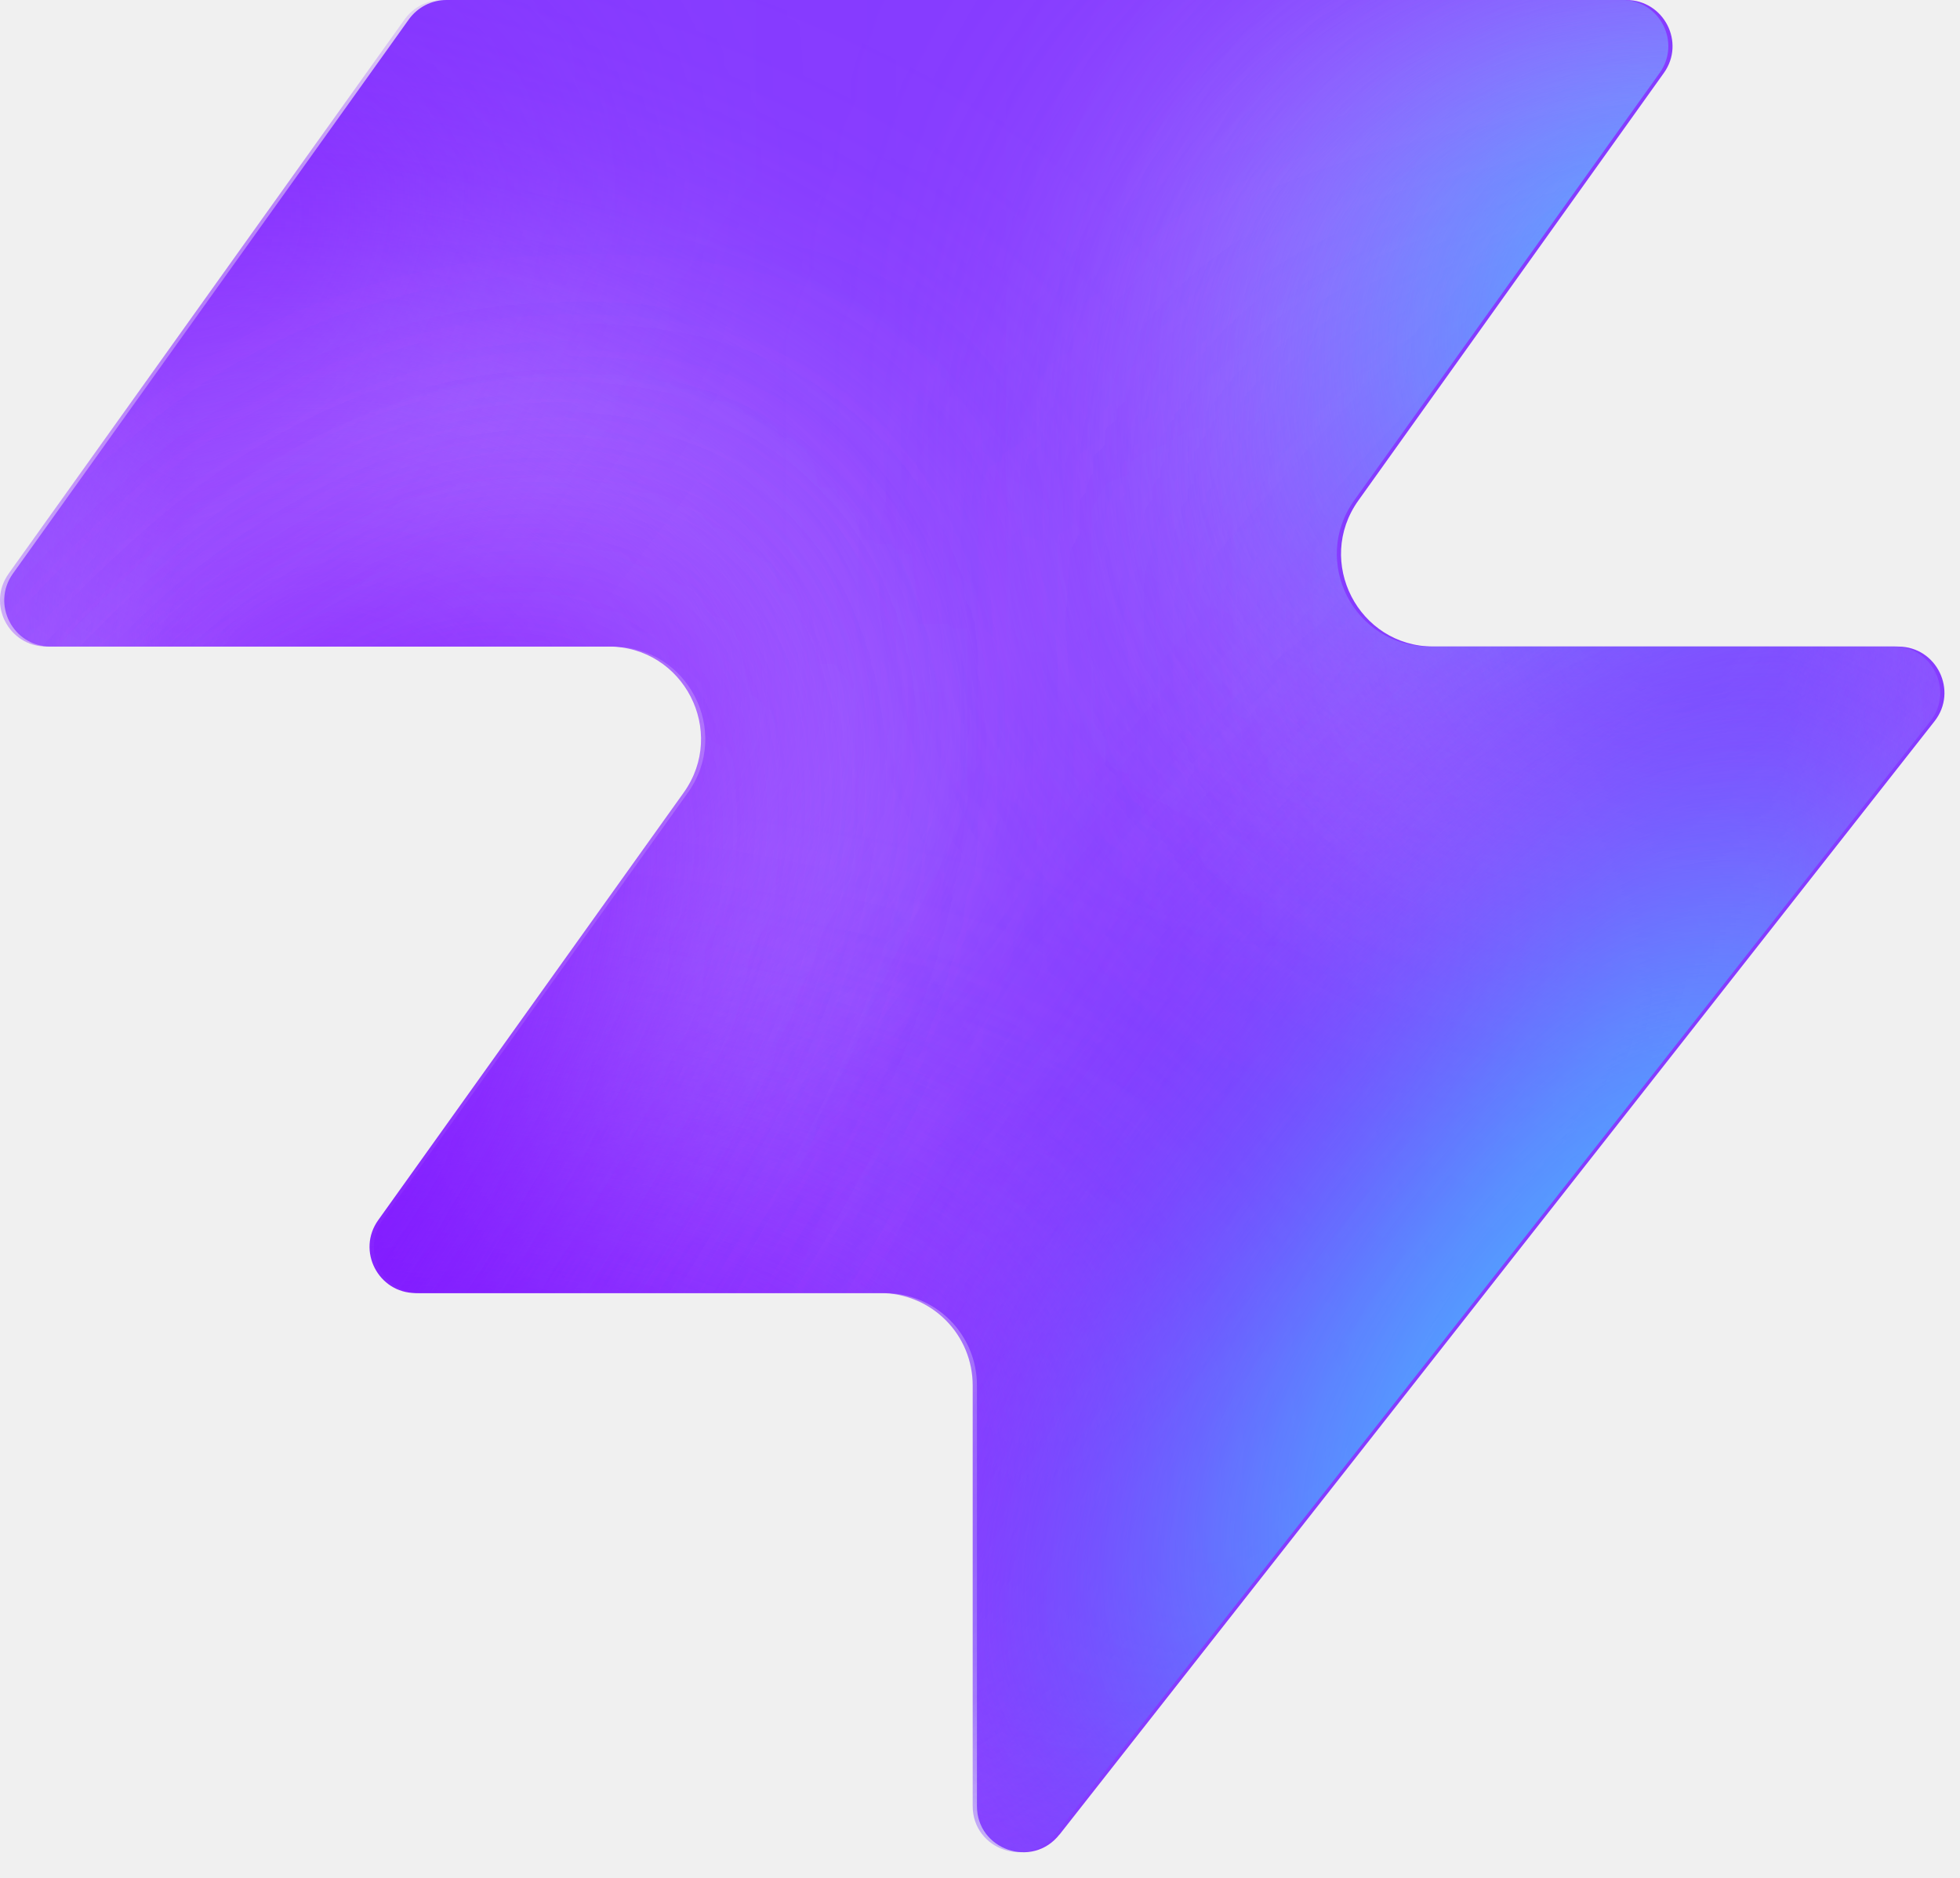
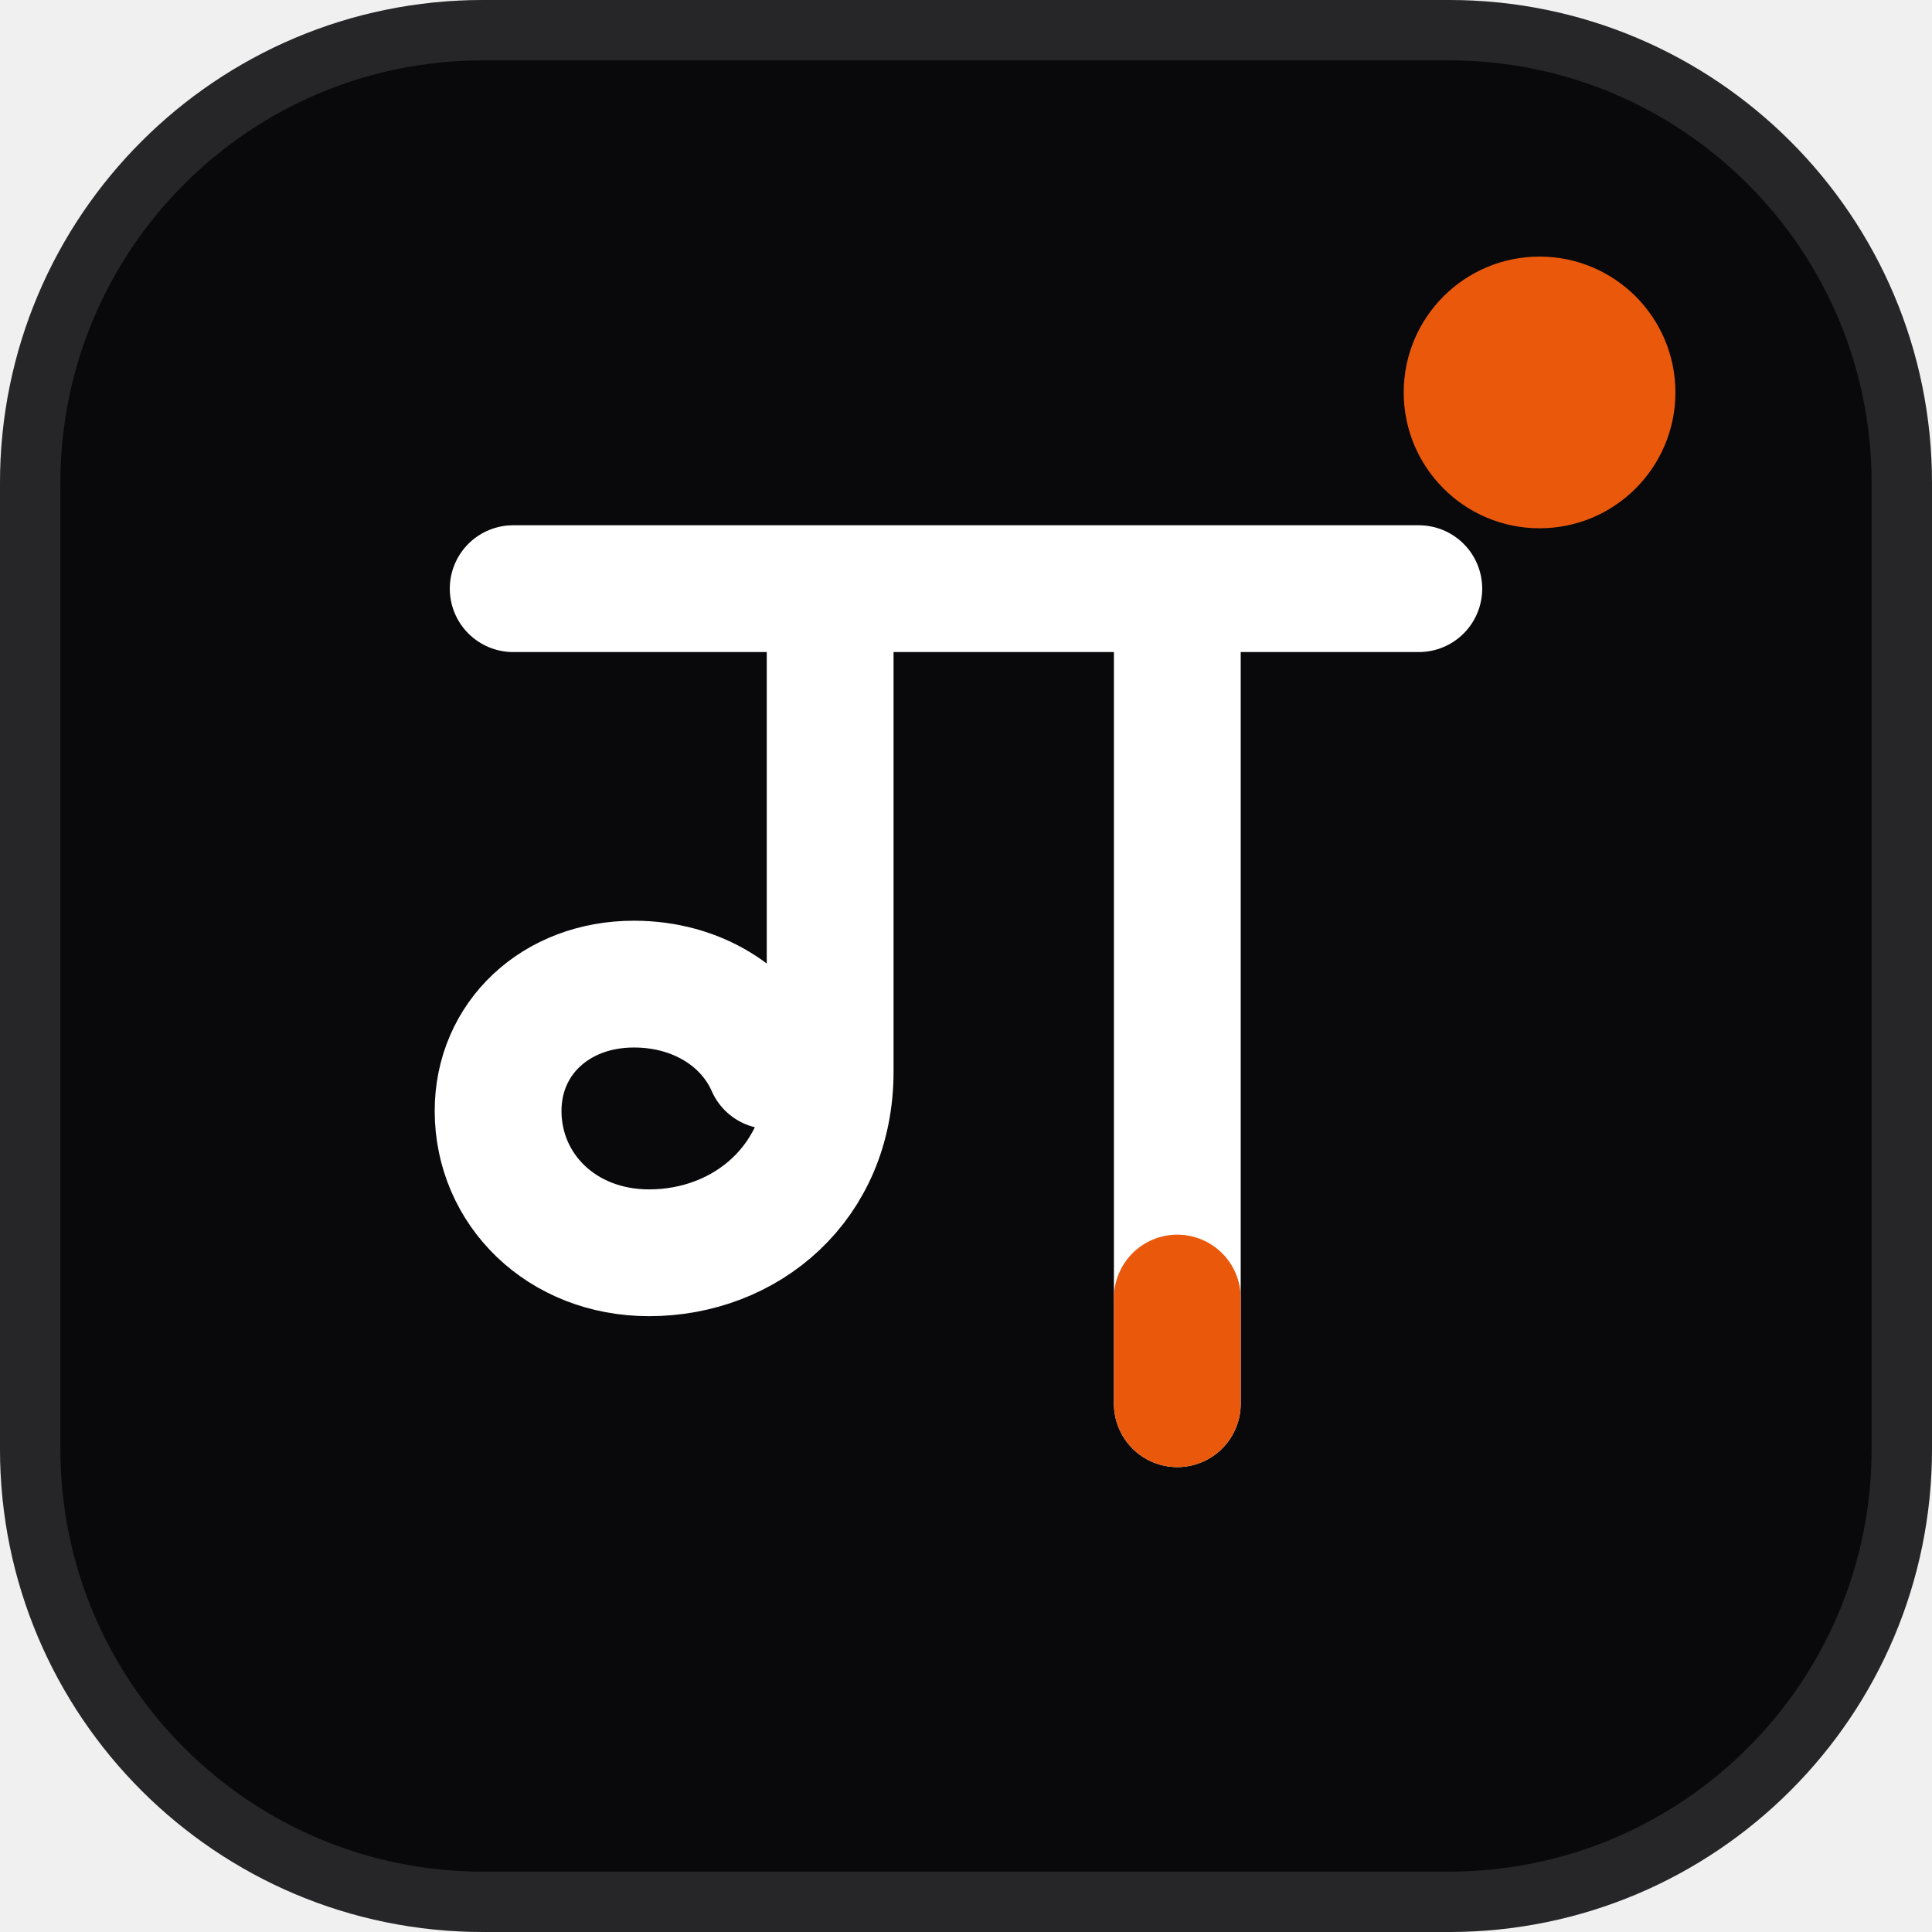
- <svg xmlns="http://www.w3.org/2000/svg" width="48" height="46" fill="none" viewBox="0 0 48 46">
-   <path fill="#863bff" d="M25.946 44.938c-.664.845-2.021.375-2.021-.698V33.937a2.26 2.26 0 0 0-2.262-2.262H10.287c-.92 0-1.456-1.04-.92-1.788l7.48-10.471c1.07-1.497 0-3.578-1.842-3.578H1.237c-.92 0-1.456-1.04-.92-1.788L10.013.474c.214-.297.556-.474.92-.474h28.894c.92 0 1.456 1.04.92 1.788l-7.48 10.471c-1.07 1.498 0 3.579 1.842 3.579h11.377c.943 0 1.473 1.088.89 1.83L25.947 44.94z" style="fill:#863bff;fill:color(display-p3 .525 .23 1);fill-opacity:1" />
-   <mask id="a" width="48" height="46" x="0" y="0" maskUnits="userSpaceOnUse" style="mask-type:alpha">
-     <path fill="#000" d="M25.842 44.938c-.664.844-2.021.375-2.021-.698V33.937a2.26 2.26 0 0 0-2.262-2.262H10.183c-.92 0-1.456-1.04-.92-1.788l7.48-10.471c1.07-1.498 0-3.579-1.842-3.579H1.133c-.92 0-1.456-1.04-.92-1.787L9.91.473c.214-.297.556-.474.92-.474h28.894c.92 0 1.456 1.04.92 1.788l-7.48 10.471c-1.07 1.498 0 3.578 1.842 3.578h11.377c.943 0 1.473 1.088.89 1.832L25.843 44.94z" style="fill:#000;fill-opacity:1" />
-   </mask>
-   <g mask="url(#a)">
-     <g filter="url(#b)">
-       <ellipse cx="5.508" cy="14.704" fill="#ede6ff" rx="5.508" ry="14.704" style="fill:#ede6ff;fill:color(display-p3 .927 .903 1);fill-opacity:1" transform="matrix(.00324 1 1 -.00324 -4.47 31.516)" />
-     </g>
-     <g filter="url(#c)">
-       <ellipse cx="10.399" cy="29.851" fill="#ede6ff" rx="10.399" ry="29.851" style="fill:#ede6ff;fill:color(display-p3 .927 .903 1);fill-opacity:1" transform="matrix(.00324 1 1 -.00324 -39.328 7.883)" />
-     </g>
-     <g filter="url(#d)">
-       <ellipse cx="5.508" cy="30.487" fill="#7e14ff" rx="5.508" ry="30.487" style="fill:#7e14ff;fill:color(display-p3 .492 .077 1);fill-opacity:1" transform="rotate(89.814 -25.913 -14.639)scale(1 -1)" />
-     </g>
-     <g filter="url(#e)">
-       <ellipse cx="5.508" cy="30.599" fill="#7e14ff" rx="5.508" ry="30.599" style="fill:#7e14ff;fill:color(display-p3 .492 .077 1);fill-opacity:1" transform="rotate(89.814 -32.644 -3.334)scale(1 -1)" />
-     </g>
-     <g filter="url(#f)">
-       <ellipse cx="5.508" cy="30.599" fill="#7e14ff" rx="5.508" ry="30.599" style="fill:#7e14ff;fill:color(display-p3 .492 .077 1);fill-opacity:1" transform="matrix(.00324 1 1 -.00324 -34.34 30.47)" />
-     </g>
-     <g filter="url(#g)">
-       <ellipse cx="14.072" cy="22.078" fill="#ede6ff" rx="14.072" ry="22.078" style="fill:#ede6ff;fill:color(display-p3 .927 .903 1);fill-opacity:1" transform="rotate(93.35 24.506 48.493)scale(-1 1)" />
-     </g>
-     <g filter="url(#h)">
-       <ellipse cx="3.47" cy="21.501" fill="#7e14ff" rx="3.47" ry="21.501" style="fill:#7e14ff;fill:color(display-p3 .492 .077 1);fill-opacity:1" transform="rotate(89.009 28.708 47.59)scale(-1 1)" />
-     </g>
-     <g filter="url(#i)">
-       <ellipse cx="3.47" cy="21.501" fill="#7e14ff" rx="3.47" ry="21.501" style="fill:#7e14ff;fill:color(display-p3 .492 .077 1);fill-opacity:1" transform="rotate(89.009 28.708 47.59)scale(-1 1)" />
-     </g>
-     <g filter="url(#j)">
-       <ellipse cx=".387" cy="8.972" fill="#7e14ff" rx="4.407" ry="29.108" style="fill:#7e14ff;fill:color(display-p3 .492 .077 1);fill-opacity:1" transform="rotate(39.51 .387 8.972)" />
-     </g>
-     <g filter="url(#k)">
-       <ellipse cx="47.523" cy="-6.092" fill="#7e14ff" rx="4.407" ry="29.108" style="fill:#7e14ff;fill:color(display-p3 .492 .077 1);fill-opacity:1" transform="rotate(37.892 47.523 -6.092)" />
-     </g>
-     <g filter="url(#l)">
-       <ellipse cx="41.412" cy="6.333" fill="#47bfff" rx="5.971" ry="9.665" style="fill:#47bfff;fill:color(display-p3 .28 .748 1);fill-opacity:1" transform="rotate(37.892 41.412 6.333)" />
-     </g>
-     <g filter="url(#m)">
-       <ellipse cx="-1.879" cy="38.332" fill="#7e14ff" rx="4.407" ry="29.108" style="fill:#7e14ff;fill:color(display-p3 .492 .077 1);fill-opacity:1" transform="rotate(37.892 -1.88 38.332)" />
-     </g>
-     <g filter="url(#n)">
-       <ellipse cx="-1.879" cy="38.332" fill="#7e14ff" rx="4.407" ry="29.108" style="fill:#7e14ff;fill:color(display-p3 .492 .077 1);fill-opacity:1" transform="rotate(37.892 -1.88 38.332)" />
-     </g>
-     <g filter="url(#o)">
-       <ellipse cx="35.651" cy="29.907" fill="#7e14ff" rx="4.407" ry="29.108" style="fill:#7e14ff;fill:color(display-p3 .492 .077 1);fill-opacity:1" transform="rotate(37.892 35.651 29.907)" />
-     </g>
-     <g filter="url(#p)">
-       <ellipse cx="38.418" cy="32.4" fill="#47bfff" rx="5.971" ry="15.297" style="fill:#47bfff;fill:color(display-p3 .28 .748 1);fill-opacity:1" transform="rotate(37.892 38.418 32.4)" />
-     </g>
-   </g>
-   <defs>
-     <filter id="b" width="60.045" height="41.654" x="-19.77" y="16.149" color-interpolation-filters="sRGB" filterUnits="userSpaceOnUse">
-       <feFlood flood-opacity="0" result="BackgroundImageFix" />
-       <feBlend in="SourceGraphic" in2="BackgroundImageFix" result="shape" />
-       <feGaussianBlur result="effect1_foregroundBlur_2002_17158" stdDeviation="7.659" />
-     </filter>
-     <filter id="c" width="90.34" height="51.437" x="-54.613" y="-7.533" color-interpolation-filters="sRGB" filterUnits="userSpaceOnUse">
-       <feFlood flood-opacity="0" result="BackgroundImageFix" />
-       <feBlend in="SourceGraphic" in2="BackgroundImageFix" result="shape" />
-       <feGaussianBlur result="effect1_foregroundBlur_2002_17158" stdDeviation="7.659" />
-     </filter>
-     <filter id="d" width="79.355" height="29.4" x="-49.64" y="2.03" color-interpolation-filters="sRGB" filterUnits="userSpaceOnUse">
-       <feFlood flood-opacity="0" result="BackgroundImageFix" />
-       <feBlend in="SourceGraphic" in2="BackgroundImageFix" result="shape" />
-       <feGaussianBlur result="effect1_foregroundBlur_2002_17158" stdDeviation="4.596" />
-     </filter>
-     <filter id="e" width="79.579" height="29.4" x="-45.045" y="20.029" color-interpolation-filters="sRGB" filterUnits="userSpaceOnUse">
-       <feFlood flood-opacity="0" result="BackgroundImageFix" />
-       <feBlend in="SourceGraphic" in2="BackgroundImageFix" result="shape" />
-       <feGaussianBlur result="effect1_foregroundBlur_2002_17158" stdDeviation="4.596" />
-     </filter>
-     <filter id="f" width="79.579" height="29.4" x="-43.513" y="21.178" color-interpolation-filters="sRGB" filterUnits="userSpaceOnUse">
-       <feFlood flood-opacity="0" result="BackgroundImageFix" />
-       <feBlend in="SourceGraphic" in2="BackgroundImageFix" result="shape" />
-       <feGaussianBlur result="effect1_foregroundBlur_2002_17158" stdDeviation="4.596" />
-     </filter>
-     <filter id="g" width="74.749" height="58.852" x="15.756" y="-17.901" color-interpolation-filters="sRGB" filterUnits="userSpaceOnUse">
-       <feFlood flood-opacity="0" result="BackgroundImageFix" />
-       <feBlend in="SourceGraphic" in2="BackgroundImageFix" result="shape" />
-       <feGaussianBlur result="effect1_foregroundBlur_2002_17158" stdDeviation="7.659" />
-     </filter>
-     <filter id="h" width="61.377" height="25.362" x="23.548" y="2.284" color-interpolation-filters="sRGB" filterUnits="userSpaceOnUse">
-       <feFlood flood-opacity="0" result="BackgroundImageFix" />
-       <feBlend in="SourceGraphic" in2="BackgroundImageFix" result="shape" />
-       <feGaussianBlur result="effect1_foregroundBlur_2002_17158" stdDeviation="4.596" />
-     </filter>
-     <filter id="i" width="61.377" height="25.362" x="23.548" y="2.284" color-interpolation-filters="sRGB" filterUnits="userSpaceOnUse">
-       <feFlood flood-opacity="0" result="BackgroundImageFix" />
-       <feBlend in="SourceGraphic" in2="BackgroundImageFix" result="shape" />
-       <feGaussianBlur result="effect1_foregroundBlur_2002_17158" stdDeviation="4.596" />
-     </filter>
-     <filter id="j" width="56.045" height="63.649" x="-27.636" y="-22.853" color-interpolation-filters="sRGB" filterUnits="userSpaceOnUse">
-       <feFlood flood-opacity="0" result="BackgroundImageFix" />
-       <feBlend in="SourceGraphic" in2="BackgroundImageFix" result="shape" />
-       <feGaussianBlur result="effect1_foregroundBlur_2002_17158" stdDeviation="4.596" />
-     </filter>
-     <filter id="k" width="54.814" height="64.646" x="20.116" y="-38.415" color-interpolation-filters="sRGB" filterUnits="userSpaceOnUse">
-       <feFlood flood-opacity="0" result="BackgroundImageFix" />
-       <feBlend in="SourceGraphic" in2="BackgroundImageFix" result="shape" />
-       <feGaussianBlur result="effect1_foregroundBlur_2002_17158" stdDeviation="4.596" />
-     </filter>
-     <filter id="l" width="33.541" height="35.313" x="24.641" y="-11.323" color-interpolation-filters="sRGB" filterUnits="userSpaceOnUse">
-       <feFlood flood-opacity="0" result="BackgroundImageFix" />
-       <feBlend in="SourceGraphic" in2="BackgroundImageFix" result="shape" />
-       <feGaussianBlur result="effect1_foregroundBlur_2002_17158" stdDeviation="4.596" />
-     </filter>
-     <filter id="m" width="54.814" height="64.646" x="-29.286" y="6.009" color-interpolation-filters="sRGB" filterUnits="userSpaceOnUse">
-       <feFlood flood-opacity="0" result="BackgroundImageFix" />
-       <feBlend in="SourceGraphic" in2="BackgroundImageFix" result="shape" />
-       <feGaussianBlur result="effect1_foregroundBlur_2002_17158" stdDeviation="4.596" />
-     </filter>
-     <filter id="n" width="54.814" height="64.646" x="-29.286" y="6.009" color-interpolation-filters="sRGB" filterUnits="userSpaceOnUse">
-       <feFlood flood-opacity="0" result="BackgroundImageFix" />
-       <feBlend in="SourceGraphic" in2="BackgroundImageFix" result="shape" />
-       <feGaussianBlur result="effect1_foregroundBlur_2002_17158" stdDeviation="4.596" />
-     </filter>
-     <filter id="o" width="54.814" height="64.646" x="8.244" y="-2.416" color-interpolation-filters="sRGB" filterUnits="userSpaceOnUse">
-       <feFlood flood-opacity="0" result="BackgroundImageFix" />
-       <feBlend in="SourceGraphic" in2="BackgroundImageFix" result="shape" />
-       <feGaussianBlur result="effect1_foregroundBlur_2002_17158" stdDeviation="4.596" />
-     </filter>
-     <filter id="p" width="39.409" height="43.623" x="18.713" y="10.588" color-interpolation-filters="sRGB" filterUnits="userSpaceOnUse">
-       <feFlood flood-opacity="0" result="BackgroundImageFix" />
-       <feBlend in="SourceGraphic" in2="BackgroundImageFix" result="shape" />
-       <feGaussianBlur result="effect1_foregroundBlur_2002_17158" stdDeviation="4.596" />
-     </filter>
-   </defs>
+ <svg xmlns="http://www.w3.org/2000/svg" viewBox="0 0 64 64" fill="none">
+   <rect width="64" height="64" rx="16" fill="#09090b" />
+   <rect x="1" y="1" width="62" height="62" rx="15" stroke="rgba(255,255,255,0.12)" stroke-width="2" />
+   <circle cx="51" cy="13" r="4.5" fill="#ea580c" />
+   <path d="M17 19.5H47M27.5 19.5V35.5C27.5 39.2 24.7 41.5 21.5 41.5C18.6 41.5 16.5 39.4 16.5 36.8C16.5 34.4 18.4 32.6 21 32.6C23.1 32.6 24.8 33.7 25.5 35.3M39 19.5V46.5" stroke="#ffffff" stroke-width="4.2" stroke-linecap="round" stroke-linejoin="round" />
+   <path d="M39 46.5V43" stroke="#ea580c" stroke-width="4.2" stroke-linecap="round" />
</svg>
